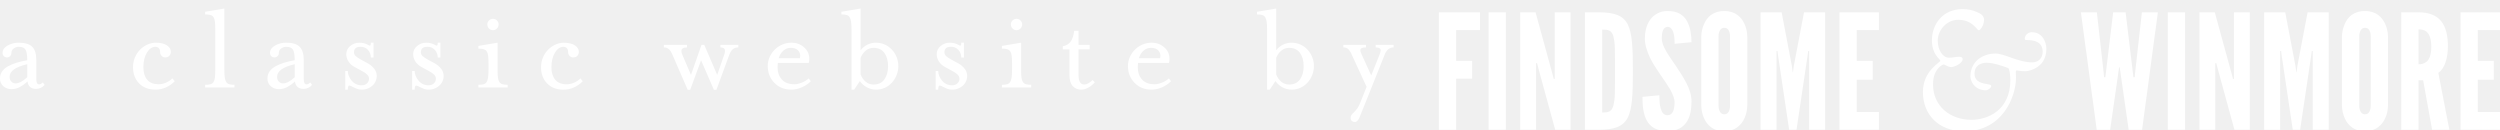
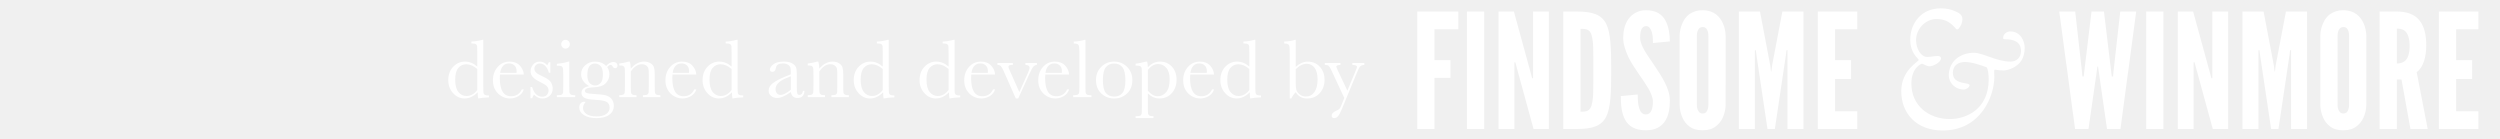
- <svg xmlns="http://www.w3.org/2000/svg" id="Layer_1" width="113.592" height="5.897" viewBox="0 0 113.592 5.897">
-   <style>.st0{fill:#fff}</style>
-   <path class="st0" d="M1.645 4.039c-.232 0-.364-.112-.396-.337a1.704 1.704 0 0 1-.377.267.8.8 0 0 1-.349.081.543.543 0 0 1-.372-.134A.445.445 0 0 1 0 3.562c0-.12.032-.226.096-.317s.153-.168.267-.232.243-.118.387-.163c.143-.044.306-.083.488-.113 0-.229-.025-.388-.076-.477-.05-.089-.155-.134-.314-.134-.078 0-.152.025-.224.076s-.106.118-.106.203a.197.197 0 0 1-.198.204.204.204 0 0 1-.146-.058.202.202 0 0 1-.058-.146c0-.135.075-.247.224-.334a1 1 0 0 1 .514-.131c.283 0 .486.062.61.186s.186.325.186.604v.877c0 .151.044.227.133.227a.164.164 0 0 0 .084-.026.475.475 0 0 0 .079-.061l.081.11a.504.504 0 0 1-.382.182zm-.407-1.122c-.534.124-.802.316-.802.575 0 .089.026.161.079.215a.256.256 0 0 0 .194.082c.07 0 .145-.02.224-.058.079-.039.181-.113.305-.221v-.593zM6.675 2.391c-.106.177-.16.398-.16.666 0 .24.058.429.174.567s.291.205.523.205a.844.844 0 0 0 .32-.069.97.97 0 0 0 .302-.198l.105.128a1.29 1.29 0 0 1-.401.282 1.134 1.134 0 0 1-.471.101c-.314 0-.563-.095-.747-.285s-.276-.433-.276-.732a1.128 1.128 0 0 1 .331-.81c.102-.099.213-.175.335-.227a.909.909 0 0 1 .357-.079c.229 0 .402.041.52.122.118.082.177.18.177.296 0 .062-.021.119-.064.171s-.108.08-.197.08c-.062 0-.116-.023-.16-.07s-.067-.1-.067-.162c0-.089-.02-.153-.061-.192a.206.206 0 0 0-.148-.058c-.155 0-.285.088-.392.264zM9.322 3.975v-.122a.91.91 0 0 0 .244-.026.239.239 0 0 0 .134-.096.475.475 0 0 0 .064-.198c.012-.085.017-.205.017-.36V1.336c0-.155-.005-.275-.017-.36A.485.485 0 0 0 9.7.778C9.669.732 9.625.7 9.566.682s-.14-.026-.244-.026V.534l.872-.146v2.784c0 .151.006.271.02.357a.519.519 0 0 0 .067.201.238.238 0 0 0 .134.096.837.837 0 0 0 .238.026v.122H9.322zM13.797 4.039c-.232 0-.364-.112-.396-.337a1.704 1.704 0 0 1-.377.267.8.8 0 0 1-.349.082.543.543 0 0 1-.372-.134.448.448 0 0 1-.151-.354c0-.12.032-.226.096-.317s.153-.168.267-.232.243-.118.387-.163c.143-.044.306-.083.488-.113 0-.229-.025-.388-.076-.477-.05-.089-.155-.134-.314-.134-.078 0-.152.025-.224.076s-.106.117-.106.202c0 .058-.02.107-.058.146a.19.19 0 0 1-.14.058.204.204 0 0 1-.146-.058.197.197 0 0 1-.058-.146c0-.135.075-.247.224-.334a1 1 0 0 1 .514-.131c.283 0 .486.062.61.186s.186.325.186.604v.877c0 .151.044.227.133.227a.164.164 0 0 0 .084-.026.475.475 0 0 0 .079-.061l.081.11a.504.504 0 0 1-.382.182zm-.406-1.122c-.535.124-.802.316-.802.575 0 .089.026.161.079.215a.256.256 0 0 0 .194.082c.07 0 .145-.02.224-.058a1.53 1.53 0 0 0 .305-.221v-.593zM16.916 3.896a.716.716 0 0 1-.694.142 1.928 1.928 0 0 1-.204-.093.379.379 0 0 0-.145-.058c-.047 0-.07.062-.07.186h-.116v-.848h.116c0 .151.058.297.174.438a.569.569 0 0 0 .465.212c.093 0 .17-.029.232-.087s.093-.128.093-.209c0-.07-.027-.133-.082-.189s-.136-.111-.244-.166l-.318-.174a.725.725 0 0 1-.294-.264.62.62 0 0 1-.096-.317c0-.151.059-.277.177-.377a.62.62 0 0 1 .416-.151.783.783 0 0 1 .407.104c.039.02.064.029.076.029.027 0 .041-.044.041-.134h.122v.674h-.122a.503.503 0 0 0-.127-.343.434.434 0 0 0-.343-.145c-.197 0-.296.083-.296.25 0 .066.025.123.076.171s.143.109.279.183l.279.151a.93.93 0 0 1 .296.256.516.516 0 0 1 .104.302.591.591 0 0 1-.202.457zM19.955 3.896a.716.716 0 0 1-.694.142 1.928 1.928 0 0 1-.204-.093.379.379 0 0 0-.145-.058c-.047 0-.07.062-.07.186h-.116v-.848h.116c0 .151.058.297.174.438a.569.569 0 0 0 .465.212c.093 0 .17-.029.232-.087s.093-.128.093-.209c0-.07-.027-.133-.082-.189s-.136-.111-.244-.166l-.318-.174a.725.725 0 0 1-.294-.264.62.62 0 0 1-.096-.317c0-.151.059-.277.177-.377a.62.62 0 0 1 .416-.151.783.783 0 0 1 .407.104c.039.02.064.029.076.029.027 0 .041-.044.041-.134h.122v.674h-.122a.503.503 0 0 0-.127-.343.434.434 0 0 0-.343-.145c-.197 0-.296.083-.296.25 0 .066.025.123.076.171s.143.109.279.183l.279.151a.93.93 0 0 1 .296.256.516.516 0 0 1 .104.302.584.584 0 0 1-.202.457zM21.736 3.975v-.122c.101 0 .18-.009.238-.026.058-.017.103-.049.134-.096s.053-.113.067-.201c.014-.087.021-.206.021-.357v-.291c0-.151-.006-.27-.018-.357a.428.428 0 0 0-.067-.197c-.033-.045-.079-.076-.137-.093s-.137-.026-.238-.026v-.123l.872-.146v1.232c0 .155.006.275.017.36a.455.455 0 0 0 .067.198.252.252 0 0 0 .134.096.837.837 0 0 0 .241.026v.122h-1.331zm.843-2.679c-.05.05-.11.076-.18.076s-.13-.025-.18-.076-.076-.112-.076-.186c0-.07.025-.13.076-.18s.11-.076.18-.076.13.025.18.076.076.11.076.18a.257.257 0 0 1-.076.186zM25.215 2.391c-.106.177-.16.398-.16.666 0 .24.058.429.174.567s.291.206.523.206a.844.844 0 0 0 .32-.069.97.97 0 0 0 .302-.198l.104.128a1.29 1.29 0 0 1-.401.282 1.135 1.135 0 0 1-.471.102c-.314 0-.563-.095-.747-.285s-.276-.434-.276-.732a1.128 1.128 0 0 1 .331-.81 1.1 1.1 0 0 1 .334-.227.909.909 0 0 1 .357-.079c.229 0 .402.041.52.122.118.082.177.18.177.296 0 .062-.021.119-.064.171s-.108.079-.197.079c-.062 0-.116-.023-.16-.07s-.067-.101-.067-.163c0-.089-.02-.153-.061-.192a.206.206 0 0 0-.148-.058c-.153 0-.283.088-.39.264zM31.361 4.079h-.116l-.686-1.581c-.054-.128-.111-.217-.171-.268s-.135-.076-.224-.076v-.115h1.052v.116c-.17 0-.256.055-.256.163 0 .05.016.11.047.18l.389.907.477-1.366H32l.587 1.366.314-.907a.559.559 0 0 0 .041-.18c0-.108-.07-.163-.209-.163v-.116h.813v.116c-.101 0-.183.026-.247.079s-.119.141-.166.265l-.581 1.581h-.116l-.582-1.342-.493 1.341zM35.33 3.045c0 .236.065.426.195.569.13.144.323.215.578.215.093 0 .203-.025.329-.075s.229-.114.311-.192l.099.128c-.104.108-.238.2-.401.273a1.16 1.16 0 0 1-.482.11c-.318 0-.576-.104-.776-.311-.2-.208-.299-.46-.299-.759 0-.151.03-.292.09-.421s.141-.243.241-.34a1.085 1.085 0 0 1 .744-.303c.225 0 .417.071.575.212a.665.665 0 0 1 .238.515c0 .066-.008.13-.023.192h-1.407a1.48 1.48 0 0 0-.012.187zm1.012-.401a.382.382 0 0 0 .017-.116.342.342 0 0 0-.107-.247c-.072-.071-.179-.107-.323-.107a.498.498 0 0 0-.337.128.71.71 0 0 0-.209.343h.959zM38.812 4.073h-.122V1.336c0-.151-.007-.27-.021-.357a.519.519 0 0 0-.067-.201c-.031-.046-.075-.078-.133-.096s-.138-.026-.238-.026V.534l.872-.146v1.895a.874.874 0 0 1 .709-.343.983.983 0 0 1 .709.311 1.084 1.084 0 0 1 .296.753 1.121 1.121 0 0 1-.296.756.963.963 0 0 1-.709.313c-.151 0-.292-.035-.421-.104s-.237-.165-.322-.285l-.257.389zm.29-.697a.78.78 0 0 0 .235.34c.103.083.22.125.352.125.217 0 .382-.077.494-.232.112-.155.168-.356.168-.604s-.056-.448-.168-.602c-.112-.153-.277-.229-.494-.229a.545.545 0 0 0-.352.125.782.782 0 0 0-.235.334v.743zM43.743 3.896a.716.716 0 0 1-.694.142 1.928 1.928 0 0 1-.204-.093.379.379 0 0 0-.145-.058c-.047 0-.07.062-.07.186h-.116v-.848h.116c0 .151.058.297.174.438a.569.569 0 0 0 .465.212c.093 0 .17-.029.232-.087s.093-.128.093-.209c0-.07-.027-.133-.082-.189s-.136-.111-.244-.166l-.318-.174a.725.725 0 0 1-.294-.264.61.61 0 0 1-.096-.317c0-.151.059-.277.177-.377a.62.62 0 0 1 .416-.151.783.783 0 0 1 .407.104c.039.02.064.029.076.029.027 0 .041-.044.041-.134h.122v.674h-.122a.503.503 0 0 0-.127-.343.434.434 0 0 0-.343-.145c-.197 0-.296.083-.296.25 0 .066.025.123.076.171s.143.109.279.183l.279.151a.93.93 0 0 1 .296.256.516.516 0 0 1 .104.302.591.591 0 0 1-.202.457zM45.524 3.975v-.122c.101 0 .18-.009.238-.026.058-.017.103-.049.134-.096s.053-.113.067-.201c.014-.087.021-.206.021-.357v-.291c0-.151-.006-.27-.018-.357a.428.428 0 0 0-.067-.197c-.033-.045-.079-.076-.137-.093s-.137-.026-.238-.026v-.123l.872-.146v1.232c0 .155.006.275.017.36a.455.455 0 0 0 .067.198.252.252 0 0 0 .134.096.837.837 0 0 0 .241.026v.122h-1.331zm.843-2.679c-.05.05-.11.076-.18.076s-.13-.025-.18-.076-.076-.112-.076-.186c0-.07.025-.13.076-.18s.11-.076.18-.076.13.025.18.076.076.11.076.18a.26.26 0 0 1-.076.186zM48.291 2.243v-.14c.167-.035.289-.11.366-.227s.128-.275.151-.477h.197v.639h.506v.204h-.506v1.174c0 .283.087.424.262.424.108 0 .234-.068.378-.203l.099.099c-.082.101-.179.182-.293.244s-.22.093-.317.093a.5.5 0 0 1-.395-.163c-.097-.108-.146-.273-.146-.494V2.243h-.302zM51.696 3.045c0 .236.065.426.195.569.13.144.323.215.578.215.093 0 .203-.025.329-.075s.229-.114.311-.192l.099.128c-.104.108-.238.2-.401.273a1.16 1.16 0 0 1-.482.11c-.318 0-.576-.104-.776-.311-.2-.208-.299-.46-.299-.759 0-.151.03-.292.09-.421s.141-.243.241-.34a1.085 1.085 0 0 1 .744-.303c.225 0 .417.071.575.212a.665.665 0 0 1 .238.515c0 .066-.008.13-.023.192h-1.407a1.48 1.48 0 0 0-.012.187zm1.012-.401a.382.382 0 0 0 .017-.116.342.342 0 0 0-.107-.247c-.072-.071-.179-.107-.323-.107a.498.498 0 0 0-.337.128.71.71 0 0 0-.209.343h.959zM57.694 4.073h-.122V1.336c0-.151-.007-.27-.021-.357a.519.519 0 0 0-.067-.201c-.03-.046-.074-.078-.132-.096s-.138-.026-.238-.026V.534l.872-.146v1.895a.874.874 0 0 1 .709-.343.983.983 0 0 1 .709.311 1.084 1.084 0 0 1 .296.753 1.121 1.121 0 0 1-.296.756.963.963 0 0 1-.709.313c-.151 0-.292-.035-.421-.104s-.237-.165-.322-.285l-.258.389zm.291-.697a.78.78 0 0 0 .235.34c.103.083.22.125.352.125.217 0 .382-.077.494-.232.112-.155.168-.356.168-.604s-.056-.448-.168-.602c-.112-.153-.277-.229-.494-.229a.545.545 0 0 0-.352.125.782.782 0 0 0-.235.334v.743zM61.399 5.233a.666.666 0 0 1 .108-.119c.066-.066.122-.13.168-.192s.089-.145.128-.25l.291-.727-.668-1.447a.824.824 0 0 0-.168-.271.322.322 0 0 0-.221-.073v-.115h1.029v.116c-.171 0-.256.041-.256.122 0 .051.023.124.07.221l.424.93.372-.93a.609.609 0 0 0 .058-.209c0-.089-.075-.134-.227-.134v-.116h.814v.116a.365.365 0 0 0-.238.079.634.634 0 0 0-.174.265l-1.134 2.83a.443.443 0 0 1-.093.154c-.039.041-.08.061-.122.061a.215.215 0 0 1-.134-.046c-.039-.031-.058-.08-.058-.146a.21.21 0 0 1 .031-.119z" />
+ <svg xmlns="http://www.w3.org/2000/svg" version="1.1" id="Layer_1" x="0px" y="0px" width="113.592px" height="6.309px" viewBox="0 0 113.592 6.309" enable-background="new 0 0 113.592 6.309" xml:space="preserve">
  <g>
-     <path class="st0" d="M67.245 1.366h-1.082v1.401h.726v.806h-.726v2.324h-.784V.559h1.866v.807zM67.637.559h.784v5.337h-.784V.559zM69.902 3.115l-.065-.247h-.044v3.028h-.719V.559h.697l.762 2.781.065.247h.043V.559h.719v5.337h-.697l-.761-2.781zM72.015 5.897V.559h.617c.726 0 1.118.145 1.329.552.203.407.232 1.075.232 2.12 0 1.046-.029 1.707-.232 2.113-.211.407-.603.552-1.329.552h-.617zm.784-.785c.269 0 .421-.029.501-.29a2.38 2.38 0 0 0 .073-.566c.007-.255.007-.596.007-1.032s0-.777-.007-1.031a2.384 2.384 0 0 0-.073-.566c-.08-.254-.232-.283-.501-.283v3.768zM76.088 1.99c0-.174-.007-.37-.058-.523-.051-.145-.131-.247-.254-.247-.203.007-.269.218-.269.53 0 .182.08.37.196.574.116.203.269.414.421.639.181.269.363.545.501.813.138.269.232.545.232.835 0 .356-.058.69-.225.937-.167.247-.436.407-.864.407-.501 0-.784-.189-.944-.479-.16-.29-.196-.675-.196-1.075l.77-.073c0 .225.007.45.065.617.051.174.138.29.305.29.232 0 .319-.247.319-.588 0-.174-.087-.378-.203-.588-.065-.102-.131-.21-.203-.319-.153-.218-.32-.465-.494-.733a3.065 3.065 0 0 1-.385-.828 1.444 1.444 0 0 1-.065-.429c0-.29.065-.603.232-.842a.954.954 0 0 1 .791-.407c.472-.007.748.189.9.472.153.29.196.646.196.944l-.768.073zM79.391 4.8a1.447 1.447 0 0 1-.131.581 1 1 0 0 1-.312.392c-.145.116-.341.182-.603.182-.262 0-.465-.065-.61-.182a.98.98 0 0 1-.305-.392 1.464 1.464 0 0 1-.13-.581V1.656a1.44 1.44 0 0 1 .131-.574 1 1 0 0 1 .305-.399 1 1 0 0 1 .61-.182c.261 0 .457.073.603.182.145.109.247.254.312.399.08.167.124.363.131.574V4.8zm-.784-3.144c0-.145-.029-.247-.102-.334a.222.222 0 0 0-.16-.058c-.138 0-.203.102-.232.196a.55.55 0 0 0-.029.196V4.8c0 .152.036.254.109.334a.209.209 0 0 0 .153.058c.138 0 .203-.087.232-.196a.503.503 0 0 0 .029-.196V1.656zM81.293 5.897l-.501-3.355-.029-.225h-.043v3.58h-.726V.559h.958l.465 2.44.036.283h.015l.036-.283.465-2.44h.959v5.337h-.726v-3.58h-.044l-.029.225-.501 3.355h-.335zM83.58.559h1.793v.806h-1.009v1.401h.726v.857h-.726V5.09h1.009v.806H83.58V.559zM88.164 2.759c0-.068-.384-.273-.384-.921 0-.742.494-1.424 1.39-1.424.256 0 .444.043.665.137.162.068.315.162.315.35a.664.664 0 0 1-.179.443c-.077.077-.128-.017-.179-.077C89.536.994 89.297.9 88.965.9c-.495 0-.921.452-.921.955 0 .409.23.767.503.767.213 0 .316-.043.469-.043.111 0 .162.043.162.102 0 .196-.375.367-.52.367-.136 0-.307-.119-.341-.119-.043 0-.486.188-.486.904 0 .998.784 1.611 1.748 1.611.716 0 1.765-.418 1.765-1.808 0-.179-.034-.52-.102-.546-.23-.085-.665-.239-.972-.239-.324 0-.554.171-.554.486 0 .409.358.443.622.494.102.017.137.043.137.077 0 .085-.145.196-.264.196a.798.798 0 0 1-.213-.034.663.663 0 0 1-.469-.588c0-.691.554-1.049 1.143-1.049.409 0 1.032.401 1.663.401.29 0 .477-.196.477-.477 0-.46-.384-.537-.716-.537-.087.001-.096-.025-.096-.059 0-.188.179-.298.316-.298.494 0 .665.46.665.759 0 .213-.06.418-.145.554-.179.299-.588.46-.818.46-.085 0-.247-.009-.315-.026-.06-.008-.111-.034-.111.06 0 .06.008.188.008.264 0 .861-.614 2.43-2.345 2.43-1.202 0-1.884-.784-1.884-1.782 0-.971.793-1.346.793-1.423zM95.878 5.897h-.61L94.549.56h.726l.312 2.774.014.174h.058l.022-.174.334-2.774h.566l.334 2.774.022.174h.058l.014-.174.312-2.774h.726l-.717 5.337h-.61l-.363-2.527-.044-.312h-.029l-.043.312-.363 2.527zM98.499.559h.784v5.337h-.784V.559zM100.764 3.115l-.065-.247h-.044v3.028h-.719V.559h.697l.763 2.781.065.247h.043V.559h.719v5.337h-.697l-.762-2.781zM104.176 5.897l-.501-3.355-.029-.225h-.044v3.58h-.726V.559h.958l.465 2.44.036.283h.014l.036-.283.465-2.44h.959v5.337h-.726v-3.58h-.043l-.029.225-.501 3.355h-.334zM108.503 4.8a1.447 1.447 0 0 1-.131.581 1 1 0 0 1-.312.392c-.145.116-.341.182-.603.182-.262 0-.465-.065-.61-.182a.98.98 0 0 1-.305-.392 1.464 1.464 0 0 1-.131-.581V1.656a1.44 1.44 0 0 1 .131-.574 1 1 0 0 1 .305-.399 1 1 0 0 1 .61-.182c.261 0 .457.073.603.182.145.109.247.254.312.399.08.167.124.363.131.574V4.8zm-.784-3.144c0-.145-.029-.247-.102-.334a.222.222 0 0 0-.16-.058c-.138 0-.203.102-.232.196a.55.55 0 0 0-.029.196V4.8c0 .152.036.254.109.334a.208.208 0 0 0 .152.058c.138 0 .203-.087.232-.196a.503.503 0 0 0 .029-.196V1.656zM110.507 5.897l-.407-2.251h-.211v2.251h-.784V.559h.784c.937 0 1.336.53 1.336 1.539 0 .53-.138 1.009-.435 1.213l.501 2.585h-.784zm-.618-2.978a.547.547 0 0 0 .37-.116c.116-.102.211-.298.211-.675 0-.378-.094-.581-.211-.683-.116-.102-.262-.109-.37-.109v1.583zM111.799.559h1.794v.806h-1.009v1.401h.726v.857h-.726V5.09h1.009v.806h-1.794V.559z" />
+     <path fill="#FFFFFF" d="M66.261,1.331h-1.082v1.401h0.726v0.806h-0.726v2.324h-0.784V0.524h1.866   C66.261,0.524,66.261,1.331,66.261,1.331z M66.653,0.524h0.784v5.337h-0.784V0.524z M68.918,3.08l-0.065-0.247h-0.044v3.028H68.09   V0.524h0.697l0.762,2.781l0.065,0.247h0.043V0.524h0.719v5.337h-0.697L68.918,3.08z M71.031,5.862V0.524h0.617   c0.726,0,1.118,0.145,1.329,0.552c0.203,0.407,0.232,1.075,0.232,2.12c0,1.046-0.029,1.707-0.232,2.113   c-0.211,0.407-0.603,0.552-1.329,0.552L71.031,5.862L71.031,5.862z M71.815,5.077c0.269,0,0.421-0.029,0.501-0.29   c0.047-0.185,0.071-0.375,0.073-0.566c0.007-0.255,0.007-0.596,0.007-1.032s0-0.777-0.007-1.031   c-0.002-0.191-0.026-0.381-0.073-0.566c-0.08-0.254-0.232-0.283-0.501-0.283C71.815,1.309,71.815,5.077,71.815,5.077z    M75.104,1.955c0-0.174-0.007-0.37-0.058-0.523c-0.051-0.145-0.131-0.247-0.254-0.247c-0.203,0.007-0.269,0.218-0.269,0.53   c0,0.182,0.08,0.37,0.196,0.574c0.116,0.203,0.269,0.414,0.421,0.639c0.181,0.269,0.363,0.545,0.501,0.813   c0.138,0.269,0.232,0.545,0.232,0.835c0,0.356-0.058,0.69-0.225,0.937C75.481,5.76,75.212,5.92,74.784,5.92   c-0.501,0-0.784-0.189-0.944-0.479s-0.196-0.675-0.196-1.075l0.77-0.073c0,0.225,0.007,0.45,0.065,0.617   c0.051,0.174,0.138,0.29,0.305,0.29c0.232,0,0.319-0.247,0.319-0.588c0-0.174-0.087-0.378-0.203-0.588   c-0.065-0.102-0.131-0.21-0.203-0.319c-0.153-0.218-0.32-0.465-0.494-0.733c-0.169-0.255-0.299-0.534-0.385-0.828   c-0.043-0.139-0.065-0.284-0.065-0.429c0-0.29,0.065-0.603,0.232-0.842c0.18-0.258,0.476-0.41,0.791-0.407   c0.472-0.007,0.748,0.189,0.9,0.472c0.153,0.29,0.196,0.646,0.196,0.944C75.872,1.882,75.104,1.955,75.104,1.955z M78.407,4.765   c-0.003,0.201-0.048,0.399-0.131,0.581c-0.069,0.155-0.176,0.29-0.312,0.392c-0.145,0.116-0.341,0.182-0.603,0.182   c-0.262,0-0.465-0.065-0.61-0.182c-0.134-0.102-0.239-0.237-0.305-0.392c-0.083-0.183-0.127-0.38-0.13-0.581V1.621   c0.004-0.198,0.048-0.394,0.131-0.574c0.066-0.157,0.171-0.294,0.305-0.399c0.178-0.125,0.392-0.189,0.61-0.182   c0.261,0,0.457,0.073,0.603,0.182c0.145,0.109,0.247,0.254,0.312,0.399c0.08,0.167,0.124,0.363,0.131,0.574L78.407,4.765   L78.407,4.765z M77.623,1.621c0-0.145-0.029-0.247-0.102-0.334c-0.044-0.04-0.101-0.061-0.16-0.058   c-0.138,0-0.203,0.102-0.232,0.196c-0.021,0.063-0.031,0.129-0.029,0.196v3.144c0,0.152,0.036,0.254,0.109,0.334   c0.041,0.039,0.096,0.06,0.153,0.058c0.138,0,0.203-0.087,0.232-0.196c0.023-0.063,0.032-0.129,0.029-0.196   C77.623,4.765,77.623,1.621,77.623,1.621z M80.309,5.862l-0.501-3.355l-0.029-0.225h-0.043v3.58H79.01V0.524h0.958l0.465,2.44   l0.036,0.283h0.015l0.036-0.283l0.465-2.44h0.959v5.337h-0.726v-3.58h-0.044l-0.029,0.225l-0.501,3.355L80.309,5.862L80.309,5.862z    M82.596,0.524h1.793V1.33H83.38v1.401h0.726v0.857H83.38v1.467h1.009v0.806h-1.793V0.524z M87.18,2.724   c0-0.068-0.384-0.273-0.384-0.921c0-0.742,0.494-1.424,1.39-1.424c0.256,0,0.444,0.043,0.665,0.137   c0.162,0.068,0.315,0.162,0.315,0.35c-0.003,0.165-0.066,0.323-0.179,0.443c-0.077,0.077-0.128-0.017-0.179-0.077   c-0.256-0.273-0.495-0.367-0.827-0.367c-0.495,0-0.921,0.452-0.921,0.955c0,0.409,0.23,0.767,0.503,0.767   c0.213,0,0.316-0.043,0.469-0.043c0.111,0,0.162,0.043,0.162,0.102c0,0.196-0.375,0.367-0.52,0.367   c-0.136,0-0.307-0.119-0.341-0.119c-0.043,0-0.486,0.188-0.486,0.904c0,0.998,0.784,1.611,1.748,1.611   c0.716,0,1.765-0.418,1.765-1.808c0-0.179-0.034-0.52-0.102-0.546c-0.23-0.085-0.665-0.239-0.972-0.239   c-0.324,0-0.554,0.171-0.554,0.486c0,0.409,0.358,0.443,0.622,0.494c0.102,0.017,0.137,0.043,0.137,0.077   c0,0.085-0.145,0.196-0.264,0.196c-0.072-0.002-0.144-0.013-0.213-0.034c-0.263-0.08-0.45-0.314-0.469-0.588   c0-0.691,0.554-1.049,1.143-1.049c0.409,0,1.032,0.401,1.663,0.401c0.29,0,0.477-0.196,0.477-0.477c0-0.46-0.384-0.537-0.716-0.537   c-0.087,0.001-0.096-0.025-0.096-0.059c0-0.188,0.179-0.298,0.316-0.298c0.494,0,0.665,0.46,0.665,0.759   c0,0.213-0.06,0.418-0.145,0.554c-0.179,0.299-0.588,0.46-0.818,0.46c-0.085,0-0.247-0.009-0.315-0.026   c-0.06-0.008-0.111-0.034-0.111,0.06c0,0.06,0.008,0.188,0.008,0.264c0,0.861-0.614,2.43-2.345,2.43   c-1.202,0-1.884-0.784-1.884-1.782C86.387,3.176,87.18,2.801,87.18,2.724z M94.894,5.862h-0.61l-0.719-5.337h0.726l0.312,2.774   l0.014,0.174h0.058l0.022-0.174l0.334-2.774h0.566l0.334,2.774l0.022,0.174h0.058l0.014-0.174l0.312-2.774h0.726l-0.717,5.337   h-0.61l-0.363-2.527l-0.044-0.312H95.3l-0.043,0.312L94.894,5.862z M97.515,0.524h0.784v5.337h-0.784V0.524z M99.78,3.08   l-0.065-0.247h-0.044v3.028h-0.719V0.524h0.697l0.763,2.781l0.065,0.247h0.043V0.524h0.719v5.337h-0.697L99.78,3.08z    M103.192,5.862l-0.501-3.355l-0.029-0.225h-0.044v3.58h-0.726V0.524h0.958l0.465,2.44l0.036,0.283h0.014l0.036-0.283l0.465-2.44   h0.959v5.337h-0.726v-3.58h-0.043l-0.029,0.225l-0.501,3.355L103.192,5.862L103.192,5.862z M107.519,4.765   c-0.003,0.201-0.048,0.399-0.131,0.581c-0.069,0.155-0.176,0.29-0.312,0.392c-0.145,0.116-0.341,0.182-0.603,0.182   c-0.262,0-0.465-0.065-0.61-0.182c-0.134-0.102-0.239-0.237-0.305-0.392c-0.083-0.183-0.128-0.38-0.131-0.581V1.621   c0.004-0.198,0.048-0.394,0.131-0.574c0.066-0.157,0.171-0.294,0.305-0.399c0.178-0.125,0.392-0.189,0.61-0.182   c0.261,0,0.457,0.073,0.603,0.182c0.145,0.109,0.247,0.254,0.312,0.399c0.08,0.167,0.124,0.363,0.131,0.574V4.765z M106.735,1.621   c0-0.145-0.029-0.247-0.102-0.334c-0.044-0.04-0.101-0.061-0.16-0.058c-0.138,0-0.203,0.102-0.232,0.196   c-0.021,0.063-0.031,0.129-0.029,0.196v3.144c0,0.152,0.036,0.254,0.109,0.334c0.041,0.039,0.096,0.06,0.152,0.058   c0.138,0,0.203-0.087,0.232-0.196c0.023-0.063,0.032-0.129,0.029-0.196L106.735,1.621L106.735,1.621z M109.523,5.862l-0.407-2.251   h-0.211v2.251h-0.784V0.524h0.784c0.937,0,1.336,0.53,1.336,1.539c0,0.53-0.138,1.009-0.435,1.213l0.501,2.585L109.523,5.862   L109.523,5.862z M108.905,2.884c0.133,0.008,0.265-0.033,0.37-0.116c0.116-0.102,0.211-0.298,0.211-0.675   c0-0.378-0.094-0.581-0.211-0.683c-0.116-0.102-0.262-0.109-0.37-0.109V2.884z M110.815,0.524h1.794V1.33H111.6v1.401h0.726v0.857   H111.6v1.467h1.009v0.806h-1.794V0.524z" />
+   </g>
+   <g>
+     <path fill="#FFFFFF" d="M21.686,3.026V2.42c0-0.166-0.002-0.27-0.006-0.312s-0.022-0.076-0.054-0.099   c-0.031-0.022-0.087-0.034-0.168-0.034h-0.04V1.888c0.152-0.003,0.32-0.03,0.501-0.08h0.04v2.085c0,0.181,0.003,0.29,0.009,0.329   s0.026,0.068,0.06,0.088c0.034,0.019,0.096,0.028,0.187,0.028v0.087c-0.183,0.004-0.346,0.02-0.488,0.049   c-0.015-0.06-0.023-0.152-0.023-0.28c-0.093,0.094-0.189,0.164-0.289,0.21c-0.099,0.047-0.202,0.07-0.308,0.07   c-0.201,0-0.374-0.08-0.52-0.242c-0.146-0.161-0.219-0.357-0.219-0.587c0-0.252,0.075-0.457,0.224-0.612   c0.149-0.156,0.326-0.234,0.532-0.234c0.104,0,0.204,0.019,0.297,0.057C21.515,2.894,21.603,2.951,21.686,3.026z M21.686,3.136   c-0.083-0.072-0.167-0.126-0.25-0.162c-0.084-0.036-0.168-0.054-0.253-0.054c-0.143,0-0.262,0.055-0.357,0.165   c-0.096,0.11-0.143,0.289-0.143,0.538c0,0.252,0.049,0.438,0.146,0.559c0.098,0.12,0.219,0.18,0.363,0.18   c0.096,0,0.185-0.022,0.267-0.068c0.082-0.045,0.158-0.113,0.227-0.204V3.136z" />
+     <path fill="#FFFFFF" d="M23.799,3.386h-1.081c-0.005,0.075-0.008,0.13-0.008,0.167c0,0.273,0.043,0.478,0.128,0.614   c0.085,0.137,0.212,0.206,0.382,0.206c0.229,0,0.393-0.104,0.488-0.31h0.091c-0.04,0.129-0.121,0.229-0.24,0.303   c-0.12,0.072-0.25,0.108-0.392,0.108c-0.131,0-0.255-0.033-0.372-0.1c-0.117-0.065-0.212-0.159-0.287-0.281   c-0.074-0.121-0.111-0.268-0.111-0.44c0-0.245,0.072-0.449,0.216-0.611c0.144-0.162,0.324-0.243,0.54-0.243   c0.203,0,0.36,0.062,0.472,0.186C23.734,3.108,23.793,3.242,23.799,3.386z M23.468,3.311c0.003-0.029,0.005-0.055,0.005-0.078   c0-0.111-0.032-0.197-0.097-0.259c-0.065-0.061-0.145-0.092-0.24-0.092c-0.23,0-0.367,0.143-0.411,0.428H23.468z" />
+     <path fill="#FFFFFF" d="M24.104,4.462V3.953h0.074c0.086,0.293,0.239,0.441,0.46,0.441c0.096,0,0.167-0.029,0.215-0.087   c0.047-0.059,0.071-0.122,0.071-0.191c0-0.081-0.025-0.147-0.076-0.199c-0.052-0.052-0.152-0.114-0.301-0.188   c-0.156-0.077-0.269-0.153-0.337-0.227c-0.068-0.073-0.102-0.164-0.102-0.271c0-0.102,0.037-0.2,0.11-0.292   s0.176-0.139,0.309-0.139c0.135,0,0.247,0.055,0.335,0.165c0.019-0.019,0.043-0.065,0.074-0.138h0.07v0.479h-0.07   c-0.025-0.115-0.074-0.213-0.146-0.296c-0.073-0.083-0.158-0.124-0.257-0.124c-0.076,0-0.137,0.023-0.184,0.07   c-0.046,0.046-0.07,0.101-0.07,0.163c0,0.068,0.026,0.127,0.078,0.176c0.05,0.05,0.147,0.108,0.29,0.172   c0.215,0.097,0.346,0.192,0.394,0.284c0.048,0.093,0.072,0.183,0.072,0.269c0,0.135-0.044,0.245-0.133,0.329   c-0.089,0.085-0.201,0.127-0.336,0.127c-0.143,0-0.27-0.059-0.38-0.176c-0.034,0.038-0.062,0.092-0.083,0.163H24.104z" />
+     <path fill="#FFFFFF" d="M25.866,2.799V3.88c0,0.166,0.002,0.269,0.007,0.312c0.005,0.043,0.023,0.076,0.055,0.099   c0.031,0.022,0.087,0.034,0.168,0.034h0.04v0.087h-0.835V4.325h0.064c0.09,0,0.148-0.013,0.175-0.039   c0.027-0.025,0.043-0.057,0.047-0.093s0.006-0.141,0.006-0.313v-0.47c0-0.182-0.008-0.292-0.025-0.333s-0.04-0.066-0.068-0.076   c-0.028-0.01-0.078-0.015-0.148-0.015h-0.051V2.899c0.225-0.022,0.399-0.056,0.523-0.1H25.866z M25.5,2.008   c0-0.055,0.02-0.101,0.058-0.14c0.038-0.039,0.084-0.059,0.139-0.059c0.054,0,0.1,0.02,0.138,0.059   c0.038,0.039,0.057,0.085,0.057,0.14c0,0.055-0.019,0.103-0.057,0.142c-0.038,0.04-0.084,0.059-0.138,0.059   c-0.055,0-0.101-0.02-0.139-0.059C25.52,2.11,25.5,2.063,25.5,2.008z" />
+     <path fill="#FFFFFF" d="M27.54,2.998c0.107-0.121,0.216-0.182,0.326-0.182c0.061,0,0.107,0.016,0.141,0.049   c0.033,0.033,0.05,0.069,0.05,0.108c0,0.083-0.038,0.125-0.113,0.125c-0.042,0-0.078-0.025-0.108-0.078   c-0.028-0.048-0.057-0.072-0.087-0.072c-0.048,0-0.101,0.033-0.159,0.099c0.066,0.104,0.099,0.213,0.099,0.33   c0,0.151-0.054,0.285-0.163,0.401c-0.109,0.117-0.292,0.181-0.549,0.189c-0.268,0.009-0.401,0.062-0.401,0.162   c0,0.047,0.03,0.08,0.091,0.099c0.059,0.021,0.184,0.035,0.375,0.046c0.208,0.01,0.369,0.029,0.481,0.058s0.202,0.085,0.269,0.171   S27.89,4.691,27.89,4.81c0,0.167-0.068,0.302-0.205,0.404c-0.136,0.102-0.333,0.153-0.589,0.153c-0.235,0-0.423-0.046-0.564-0.137   C26.391,5.14,26.32,5.024,26.32,4.886c0-0.077,0.02-0.14,0.061-0.189c0.041-0.049,0.098-0.074,0.172-0.074   c0.02,0,0.039,0.004,0.055,0.01c-0.078,0.086-0.117,0.177-0.117,0.272c0,0.111,0.052,0.203,0.156,0.276   c0.104,0.072,0.26,0.108,0.467,0.108c0.184,0,0.328-0.037,0.431-0.11c0.103-0.074,0.154-0.169,0.154-0.283   c0-0.127-0.046-0.216-0.138-0.268c-0.092-0.05-0.256-0.08-0.492-0.091c-0.271-0.011-0.448-0.045-0.528-0.101   c-0.081-0.054-0.121-0.124-0.121-0.21c0-0.165,0.115-0.269,0.346-0.312c-0.12-0.071-0.21-0.151-0.271-0.242   c-0.061-0.091-0.091-0.193-0.091-0.305c0-0.158,0.062-0.292,0.187-0.402c0.124-0.11,0.271-0.166,0.442-0.166   C27.243,2.799,27.412,2.865,27.54,2.998z M26.687,3.411c0,0.163,0.034,0.282,0.101,0.358c0.067,0.076,0.152,0.114,0.255,0.114   c0.096,0,0.179-0.038,0.248-0.113c0.068-0.075,0.103-0.205,0.103-0.391c0-0.187-0.037-0.315-0.11-0.386   c-0.073-0.07-0.156-0.106-0.248-0.106c-0.116,0-0.203,0.043-0.261,0.131C26.716,3.104,26.687,3.235,26.687,3.411z" />
+     <path fill="#FFFFFF" d="M28.562,2.799h0.051c0.029,0.078,0.045,0.185,0.049,0.32c0.091-0.107,0.187-0.188,0.286-0.24   c0.1-0.053,0.204-0.08,0.312-0.08c0.124,0,0.225,0.026,0.304,0.078c0.079,0.052,0.13,0.115,0.152,0.19   c0.023,0.075,0.034,0.185,0.034,0.328V3.88c0,0.179,0.003,0.289,0.01,0.328s0.026,0.068,0.06,0.088   c0.033,0.02,0.095,0.029,0.185,0.029v0.087h-0.793V4.325h0.036c0.091,0,0.15-0.014,0.178-0.04s0.043-0.057,0.047-0.093   c0.004-0.035,0.006-0.14,0.006-0.312v-0.5c0-0.122-0.006-0.209-0.018-0.262c-0.012-0.052-0.044-0.099-0.097-0.139   s-0.119-0.061-0.2-0.061c-0.092,0-0.18,0.027-0.264,0.083c-0.084,0.055-0.163,0.137-0.238,0.247V3.88   c0,0.179,0.003,0.289,0.011,0.328c0.007,0.039,0.027,0.068,0.061,0.088c0.033,0.02,0.096,0.029,0.187,0.029v0.087h-0.784V4.325   c0.087,0,0.148-0.009,0.182-0.026c0.034-0.018,0.055-0.045,0.063-0.081c0.008-0.035,0.013-0.148,0.013-0.337V3.418   c0-0.181-0.004-0.29-0.011-0.329s-0.027-0.067-0.061-0.087c-0.033-0.02-0.096-0.029-0.187-0.029V2.886   C28.275,2.871,28.417,2.842,28.562,2.799z" />
+     <path fill="#FFFFFF" d="M31.637,3.386h-1.081c-0.005,0.075-0.008,0.13-0.008,0.167c0,0.273,0.043,0.478,0.128,0.614   c0.085,0.137,0.212,0.206,0.382,0.206c0.229,0,0.393-0.104,0.488-0.31h0.091c-0.04,0.129-0.121,0.229-0.24,0.303   c-0.12,0.072-0.25,0.108-0.392,0.108c-0.131,0-0.255-0.033-0.372-0.1c-0.117-0.065-0.212-0.159-0.287-0.281   c-0.074-0.121-0.111-0.268-0.111-0.44c0-0.245,0.072-0.449,0.216-0.611c0.144-0.162,0.324-0.243,0.54-0.243   c0.203,0,0.36,0.062,0.472,0.186C31.572,3.108,31.631,3.242,31.637,3.386z M31.306,3.311c0.003-0.029,0.005-0.055,0.005-0.078   c0-0.111-0.032-0.197-0.097-0.259c-0.065-0.061-0.145-0.092-0.24-0.092c-0.23,0-0.367,0.143-0.411,0.428H31.306z" />
+     <path fill="#FFFFFF" d="M33.241,3.026V2.42c0-0.166-0.002-0.27-0.006-0.312s-0.022-0.076-0.054-0.099   c-0.031-0.022-0.087-0.034-0.168-0.034h-0.04V1.888c0.152-0.003,0.32-0.03,0.501-0.08h0.04v2.085c0,0.181,0.003,0.29,0.009,0.329   s0.026,0.068,0.06,0.088c0.034,0.019,0.096,0.028,0.187,0.028v0.087c-0.183,0.004-0.346,0.02-0.488,0.049   c-0.015-0.06-0.023-0.152-0.023-0.28c-0.093,0.094-0.189,0.164-0.289,0.21c-0.099,0.047-0.202,0.07-0.308,0.07   c-0.201,0-0.374-0.08-0.52-0.242c-0.146-0.161-0.219-0.357-0.219-0.587c0-0.252,0.075-0.457,0.224-0.612   c0.149-0.156,0.326-0.234,0.532-0.234c0.104,0,0.204,0.019,0.297,0.057C33.07,2.894,33.158,2.951,33.241,3.026z M33.241,3.136   c-0.083-0.072-0.167-0.126-0.25-0.162c-0.084-0.036-0.168-0.054-0.253-0.054c-0.143,0-0.262,0.055-0.357,0.165   c-0.096,0.11-0.143,0.289-0.143,0.538c0,0.252,0.049,0.438,0.146,0.559c0.098,0.12,0.219,0.18,0.363,0.18   c0.096,0,0.185-0.022,0.267-0.068c0.082-0.045,0.158-0.113,0.227-0.204V3.136z" />
+     <path fill="#FFFFFF" d="M36.483,4.128h0.07c-0.012,0.216-0.118,0.324-0.318,0.324c-0.086,0-0.154-0.022-0.204-0.068   c-0.05-0.045-0.082-0.113-0.098-0.202c-0.126,0.089-0.241,0.157-0.345,0.202c-0.104,0.046-0.197,0.068-0.279,0.068   c-0.105,0-0.195-0.03-0.271-0.091s-0.114-0.141-0.114-0.24c0-0.13,0.063-0.244,0.19-0.341s0.302-0.192,0.525-0.284l0.293-0.119   V3.301c0-0.107-0.007-0.185-0.021-0.233c-0.014-0.048-0.05-0.091-0.108-0.128c-0.058-0.038-0.135-0.057-0.229-0.057   c-0.189,0-0.295,0.063-0.316,0.189c-0.021,0.129-0.073,0.193-0.159,0.193c-0.077,0-0.116-0.037-0.116-0.11   c0-0.072,0.051-0.149,0.154-0.232c0.102-0.083,0.261-0.124,0.477-0.124c0.16,0,0.285,0.025,0.373,0.076   c0.088,0.05,0.147,0.108,0.175,0.172s0.042,0.163,0.042,0.295v0.626c0,0.146,0.007,0.241,0.022,0.282   c0.016,0.042,0.048,0.062,0.099,0.062C36.412,4.313,36.463,4.252,36.483,4.128z M35.934,3.466l-0.206,0.083   c-0.326,0.132-0.489,0.299-0.489,0.5c0,0.079,0.021,0.144,0.062,0.192s0.096,0.072,0.163,0.072c0.059,0,0.128-0.02,0.206-0.059   c0.079-0.039,0.166-0.098,0.263-0.176V3.466z" />
+     <path fill="#FFFFFF" d="M37.127,2.799h0.051c0.029,0.078,0.045,0.185,0.049,0.32c0.091-0.107,0.187-0.188,0.286-0.24   c0.1-0.053,0.204-0.08,0.312-0.08c0.124,0,0.225,0.026,0.304,0.078c0.079,0.052,0.13,0.115,0.152,0.19   c0.023,0.075,0.034,0.185,0.034,0.328V3.88c0,0.179,0.003,0.289,0.01,0.328s0.026,0.068,0.06,0.088   c0.033,0.02,0.095,0.029,0.185,0.029v0.087h-0.793V4.325h0.036c0.091,0,0.15-0.014,0.178-0.04s0.043-0.057,0.047-0.093   c0.004-0.035,0.006-0.14,0.006-0.312v-0.5c0-0.122-0.006-0.209-0.018-0.262c-0.012-0.052-0.044-0.099-0.097-0.139   s-0.119-0.061-0.2-0.061c-0.092,0-0.18,0.027-0.264,0.083c-0.084,0.055-0.163,0.137-0.238,0.247V3.88   c0,0.179,0.003,0.289,0.011,0.328c0.007,0.039,0.027,0.068,0.061,0.088c0.033,0.02,0.096,0.029,0.187,0.029v0.087h-0.784V4.325   c0.087,0,0.148-0.009,0.182-0.026c0.034-0.018,0.055-0.045,0.063-0.081c0.008-0.035,0.013-0.148,0.013-0.337V3.418   c0-0.181-0.004-0.29-0.011-0.329s-0.027-0.067-0.061-0.087c-0.033-0.02-0.096-0.029-0.187-0.029V2.886   C36.84,2.871,36.982,2.842,37.127,2.799z" />
+     <path fill="#FFFFFF" d="M40.109,3.026V2.42c0-0.166-0.002-0.27-0.006-0.312s-0.022-0.076-0.054-0.099   c-0.031-0.022-0.087-0.034-0.168-0.034h-0.04V1.888c0.152-0.003,0.32-0.03,0.501-0.08h0.04v2.085c0,0.181,0.003,0.29,0.009,0.329   s0.026,0.068,0.06,0.088c0.034,0.019,0.096,0.028,0.187,0.028v0.087c-0.183,0.004-0.346,0.02-0.488,0.049   c-0.015-0.06-0.023-0.152-0.023-0.28c-0.093,0.094-0.189,0.164-0.289,0.21c-0.099,0.047-0.202,0.07-0.308,0.07   c-0.201,0-0.374-0.08-0.52-0.242c-0.146-0.161-0.219-0.357-0.219-0.587c0-0.252,0.075-0.457,0.224-0.612   c0.149-0.156,0.326-0.234,0.532-0.234c0.104,0,0.204,0.019,0.297,0.057C39.938,2.894,40.026,2.951,40.109,3.026z M40.109,3.136   c-0.083-0.072-0.167-0.126-0.25-0.162C39.775,2.938,39.69,2.92,39.606,2.92c-0.143,0-0.262,0.055-0.357,0.165   c-0.096,0.11-0.143,0.289-0.143,0.538c0,0.252,0.049,0.438,0.146,0.559c0.098,0.12,0.219,0.18,0.363,0.18   c0.096,0,0.185-0.022,0.267-0.068c0.082-0.045,0.158-0.113,0.227-0.204V3.136z" />
+     <path fill="#FFFFFF" d="M43.1,3.026V2.42c0-0.166-0.002-0.27-0.006-0.312s-0.022-0.076-0.054-0.099   c-0.031-0.022-0.087-0.034-0.168-0.034h-0.04V1.888c0.152-0.003,0.32-0.03,0.501-0.08h0.04v2.085c0,0.181,0.003,0.29,0.009,0.329   s0.026,0.068,0.06,0.088c0.034,0.019,0.096,0.028,0.187,0.028v0.087c-0.183,0.004-0.346,0.02-0.488,0.049   c-0.015-0.06-0.023-0.152-0.023-0.28c-0.093,0.094-0.189,0.164-0.289,0.21c-0.099,0.047-0.202,0.07-0.308,0.07   c-0.201,0-0.374-0.08-0.52-0.242c-0.146-0.161-0.219-0.357-0.219-0.587c0-0.252,0.075-0.457,0.224-0.612   c0.149-0.156,0.326-0.234,0.532-0.234c0.104,0,0.204,0.019,0.297,0.057C42.928,2.894,43.017,2.951,43.1,3.026z M43.1,3.136   c-0.083-0.072-0.167-0.126-0.25-0.162c-0.084-0.036-0.168-0.054-0.253-0.054c-0.143,0-0.262,0.055-0.357,0.165   c-0.096,0.11-0.143,0.289-0.143,0.538c0,0.252,0.049,0.438,0.146,0.559c0.098,0.12,0.219,0.18,0.363,0.18   c0.096,0,0.185-0.022,0.267-0.068C42.955,4.248,43.03,4.18,43.1,4.089V3.136z" />
+     <path fill="#FFFFFF" d="M45.213,3.386h-1.081c-0.005,0.075-0.008,0.13-0.008,0.167c0,0.273,0.043,0.478,0.128,0.614   c0.085,0.137,0.212,0.206,0.382,0.206c0.229,0,0.393-0.104,0.488-0.31h0.091c-0.04,0.129-0.121,0.229-0.24,0.303   c-0.12,0.072-0.25,0.108-0.392,0.108c-0.131,0-0.255-0.033-0.372-0.1c-0.117-0.065-0.212-0.159-0.287-0.281   c-0.074-0.121-0.111-0.268-0.111-0.44c0-0.245,0.072-0.449,0.216-0.611c0.144-0.162,0.324-0.243,0.54-0.243   c0.203,0,0.36,0.062,0.472,0.186C45.148,3.108,45.207,3.242,45.213,3.386z M44.882,3.311c0.003-0.029,0.005-0.055,0.005-0.078   c0-0.111-0.032-0.197-0.097-0.259c-0.065-0.061-0.145-0.092-0.24-0.092c-0.23,0-0.367,0.143-0.411,0.428H44.882z" />
+     <path fill="#FFFFFF" d="M46.264,4.475h-0.109l-0.551-1.244c-0.054-0.12-0.097-0.196-0.129-0.229   c-0.031-0.033-0.083-0.051-0.155-0.053V2.862h0.701v0.087c-0.077,0-0.129,0.006-0.158,0.019c-0.028,0.013-0.042,0.037-0.042,0.072   c0,0.028,0.025,0.096,0.076,0.203l0.418,0.941l0.377-0.839c0.06-0.134,0.089-0.221,0.089-0.262c0-0.084-0.063-0.129-0.189-0.134   V2.862h0.522v0.087c-0.064,0.004-0.118,0.031-0.162,0.081c-0.043,0.05-0.104,0.162-0.183,0.336L46.264,4.475z" />
+     <path fill="#FFFFFF" d="M48.576,3.386h-1.081c-0.005,0.075-0.008,0.13-0.008,0.167c0,0.273,0.043,0.478,0.128,0.614   c0.085,0.137,0.212,0.206,0.382,0.206c0.229,0,0.393-0.104,0.488-0.31h0.091c-0.04,0.129-0.121,0.229-0.24,0.303   c-0.12,0.072-0.25,0.108-0.392,0.108c-0.131,0-0.255-0.033-0.372-0.1c-0.117-0.065-0.212-0.159-0.287-0.281   c-0.074-0.121-0.111-0.268-0.111-0.44c0-0.245,0.072-0.449,0.216-0.611c0.144-0.162,0.324-0.243,0.54-0.243   c0.203,0,0.36,0.062,0.472,0.186C48.511,3.108,48.57,3.242,48.576,3.386z M48.245,3.311c0.003-0.029,0.005-0.055,0.005-0.078   c0-0.111-0.032-0.197-0.097-0.259c-0.065-0.061-0.145-0.092-0.24-0.092c-0.23,0-0.367,0.143-0.411,0.428H48.245z" />
+     <path fill="#FFFFFF" d="M49.319,1.809V3.88c0,0.166,0.002,0.269,0.006,0.312s0.022,0.076,0.054,0.099   c0.031,0.022,0.088,0.034,0.168,0.034h0.045v0.087h-0.83V4.325h0.053c0.076,0,0.13-0.011,0.162-0.031s0.051-0.05,0.058-0.088   s0.009-0.146,0.009-0.326V2.347c0-0.163-0.014-0.266-0.043-0.308c-0.029-0.042-0.1-0.063-0.212-0.063V1.888   c0.077,0,0.167-0.009,0.271-0.026c0.104-0.018,0.176-0.035,0.215-0.053H49.319z" />
+     <path fill="#FFFFFF" d="M49.798,3.634c0-0.237,0.08-0.436,0.238-0.596c0.159-0.16,0.355-0.239,0.587-0.239   c0.233,0,0.43,0.08,0.589,0.24c0.159,0.161,0.238,0.359,0.238,0.595c0,0.261-0.081,0.466-0.242,0.616   c-0.162,0.15-0.356,0.225-0.585,0.225S50.2,4.398,50.039,4.247C49.878,4.095,49.798,3.891,49.798,3.634z M50.112,3.644   c0,0.275,0.044,0.468,0.134,0.578c0.089,0.111,0.215,0.166,0.377,0.166c0.165,0,0.292-0.055,0.379-0.166   c0.088-0.11,0.132-0.303,0.132-0.578c0-0.272-0.043-0.467-0.131-0.583c-0.087-0.116-0.214-0.174-0.38-0.174   c-0.166,0-0.292,0.058-0.38,0.173S50.112,3.37,50.112,3.644z" />
+     <path fill="#FFFFFF" d="M52.072,2.799h0.051c0.021,0.071,0.032,0.156,0.032,0.255c0.081-0.086,0.167-0.15,0.26-0.192   c0.093-0.042,0.191-0.063,0.294-0.063c0.215,0,0.394,0.075,0.536,0.226s0.214,0.35,0.214,0.598c0,0.242-0.072,0.444-0.215,0.607   c-0.144,0.163-0.332,0.244-0.565,0.244c-0.096,0-0.188-0.019-0.275-0.058c-0.088-0.038-0.171-0.096-0.249-0.171v0.589   c0,0.179,0.003,0.288,0.01,0.327s0.027,0.068,0.06,0.088c0.033,0.02,0.094,0.029,0.184,0.029v0.088h-0.811V5.279h0.057   c0.09,0,0.148-0.013,0.175-0.038c0.027-0.026,0.043-0.058,0.047-0.093c0.004-0.036,0.006-0.141,0.006-0.313V3.426   c0-0.165-0.002-0.27-0.006-0.312c-0.004-0.043-0.022-0.076-0.054-0.099c-0.032-0.023-0.088-0.034-0.168-0.034h-0.057V2.894   C51.724,2.881,51.881,2.85,52.072,2.799z M52.155,4.121c0.068,0.083,0.14,0.146,0.217,0.188c0.076,0.042,0.157,0.063,0.241,0.063   c0.143,0,0.267-0.062,0.373-0.185c0.106-0.122,0.159-0.317,0.159-0.584c0-0.232-0.051-0.406-0.153-0.521   c-0.102-0.115-0.224-0.172-0.365-0.172c-0.087,0-0.17,0.022-0.249,0.066c-0.078,0.044-0.152,0.111-0.223,0.201V4.121z" />
+     <path fill="#FFFFFF" d="M55.162,3.386h-1.081c-0.005,0.075-0.008,0.13-0.008,0.167c0,0.273,0.043,0.478,0.128,0.614   c0.085,0.137,0.212,0.206,0.382,0.206c0.229,0,0.393-0.104,0.488-0.31h0.091c-0.04,0.129-0.121,0.229-0.24,0.303   c-0.12,0.072-0.25,0.108-0.392,0.108c-0.131,0-0.255-0.033-0.372-0.1c-0.117-0.065-0.212-0.159-0.287-0.281   c-0.074-0.121-0.111-0.268-0.111-0.44c0-0.245,0.072-0.449,0.216-0.611c0.144-0.162,0.324-0.243,0.54-0.243   c0.203,0,0.36,0.062,0.472,0.186C55.097,3.108,55.156,3.242,55.162,3.386z M54.831,3.311c0.003-0.029,0.005-0.055,0.005-0.078   c0-0.111-0.032-0.197-0.097-0.259c-0.065-0.061-0.145-0.092-0.24-0.092c-0.23,0-0.367,0.143-0.411,0.428H54.831z" />
+     <path fill="#FFFFFF" d="M56.766,3.026V2.42c0-0.166-0.002-0.27-0.007-0.312c-0.004-0.043-0.021-0.076-0.054-0.099   c-0.031-0.022-0.087-0.034-0.168-0.034h-0.04V1.888c0.152-0.003,0.32-0.03,0.502-0.08h0.039v2.085c0,0.181,0.004,0.29,0.01,0.329   s0.026,0.068,0.06,0.088c0.034,0.019,0.096,0.028,0.187,0.028v0.087c-0.184,0.004-0.346,0.02-0.488,0.049   c-0.016-0.06-0.023-0.152-0.023-0.28c-0.093,0.094-0.189,0.164-0.288,0.21c-0.099,0.047-0.202,0.07-0.308,0.07   c-0.201,0-0.374-0.08-0.52-0.242c-0.146-0.161-0.219-0.357-0.219-0.587c0-0.252,0.075-0.457,0.224-0.612   c0.149-0.156,0.326-0.234,0.532-0.234c0.104,0,0.204,0.019,0.297,0.057C56.595,2.894,56.683,2.951,56.766,3.026z M56.766,3.136   c-0.083-0.072-0.167-0.126-0.25-0.162c-0.084-0.036-0.168-0.054-0.253-0.054c-0.143,0-0.262,0.055-0.357,0.165   c-0.096,0.11-0.143,0.289-0.143,0.538c0,0.252,0.049,0.438,0.146,0.559c0.098,0.12,0.219,0.18,0.363,0.18   c0.096,0,0.185-0.022,0.267-0.068c0.082-0.045,0.158-0.113,0.227-0.204V3.136z" />
+     <path fill="#FFFFFF" d="M58.674,4.475H58.6V2.399c0-0.151-0.004-0.249-0.012-0.293c-0.009-0.044-0.029-0.077-0.062-0.098   s-0.092-0.032-0.176-0.032V1.888c0.075,0,0.164-0.009,0.27-0.026c0.104-0.018,0.176-0.035,0.214-0.053h0.04v1.228   c0.088-0.08,0.178-0.139,0.269-0.178s0.183-0.059,0.276-0.059c0.224,0,0.406,0.078,0.549,0.233   c0.144,0.155,0.215,0.354,0.215,0.595c0,0.242-0.073,0.444-0.22,0.605c-0.146,0.162-0.337,0.242-0.57,0.242   c-0.115,0-0.216-0.023-0.302-0.071c-0.087-0.049-0.159-0.12-0.217-0.215C58.791,4.271,58.725,4.366,58.674,4.475z M58.873,3.147   v0.608c0,0.157,0.01,0.269,0.031,0.338c0.021,0.068,0.07,0.135,0.15,0.197c0.079,0.063,0.172,0.095,0.278,0.095   c0.163,0,0.292-0.066,0.389-0.2s0.146-0.327,0.146-0.578c0-0.231-0.046-0.407-0.136-0.527s-0.211-0.181-0.36-0.181   c-0.086,0-0.171,0.021-0.253,0.062C59.035,3.002,58.953,3.064,58.873,3.147z" />
+     <path fill="#FFFFFF" d="M61.22,4.119l0.359-0.862c0.052-0.126,0.078-0.196,0.078-0.21c0-0.063-0.07-0.096-0.211-0.099V2.862h0.546   v0.087c-0.085,0.004-0.146,0.026-0.186,0.067s-0.088,0.131-0.146,0.271l-0.69,1.668c-0.066,0.159-0.124,0.267-0.175,0.324   c-0.05,0.058-0.105,0.087-0.166,0.087c-0.082,0-0.123-0.038-0.123-0.112c0-0.086,0.065-0.158,0.196-0.218   c0.077-0.034,0.129-0.062,0.154-0.087c0.026-0.024,0.052-0.067,0.077-0.131l0.147-0.369l-0.583-1.25   c-0.052-0.11-0.095-0.179-0.129-0.208c-0.034-0.029-0.092-0.043-0.174-0.043V2.862h0.712v0.087   c-0.125,0.004-0.188,0.03-0.188,0.078c0,0.019,0.024,0.081,0.073,0.186L61.22,4.119z" />
  </g>
</svg>
